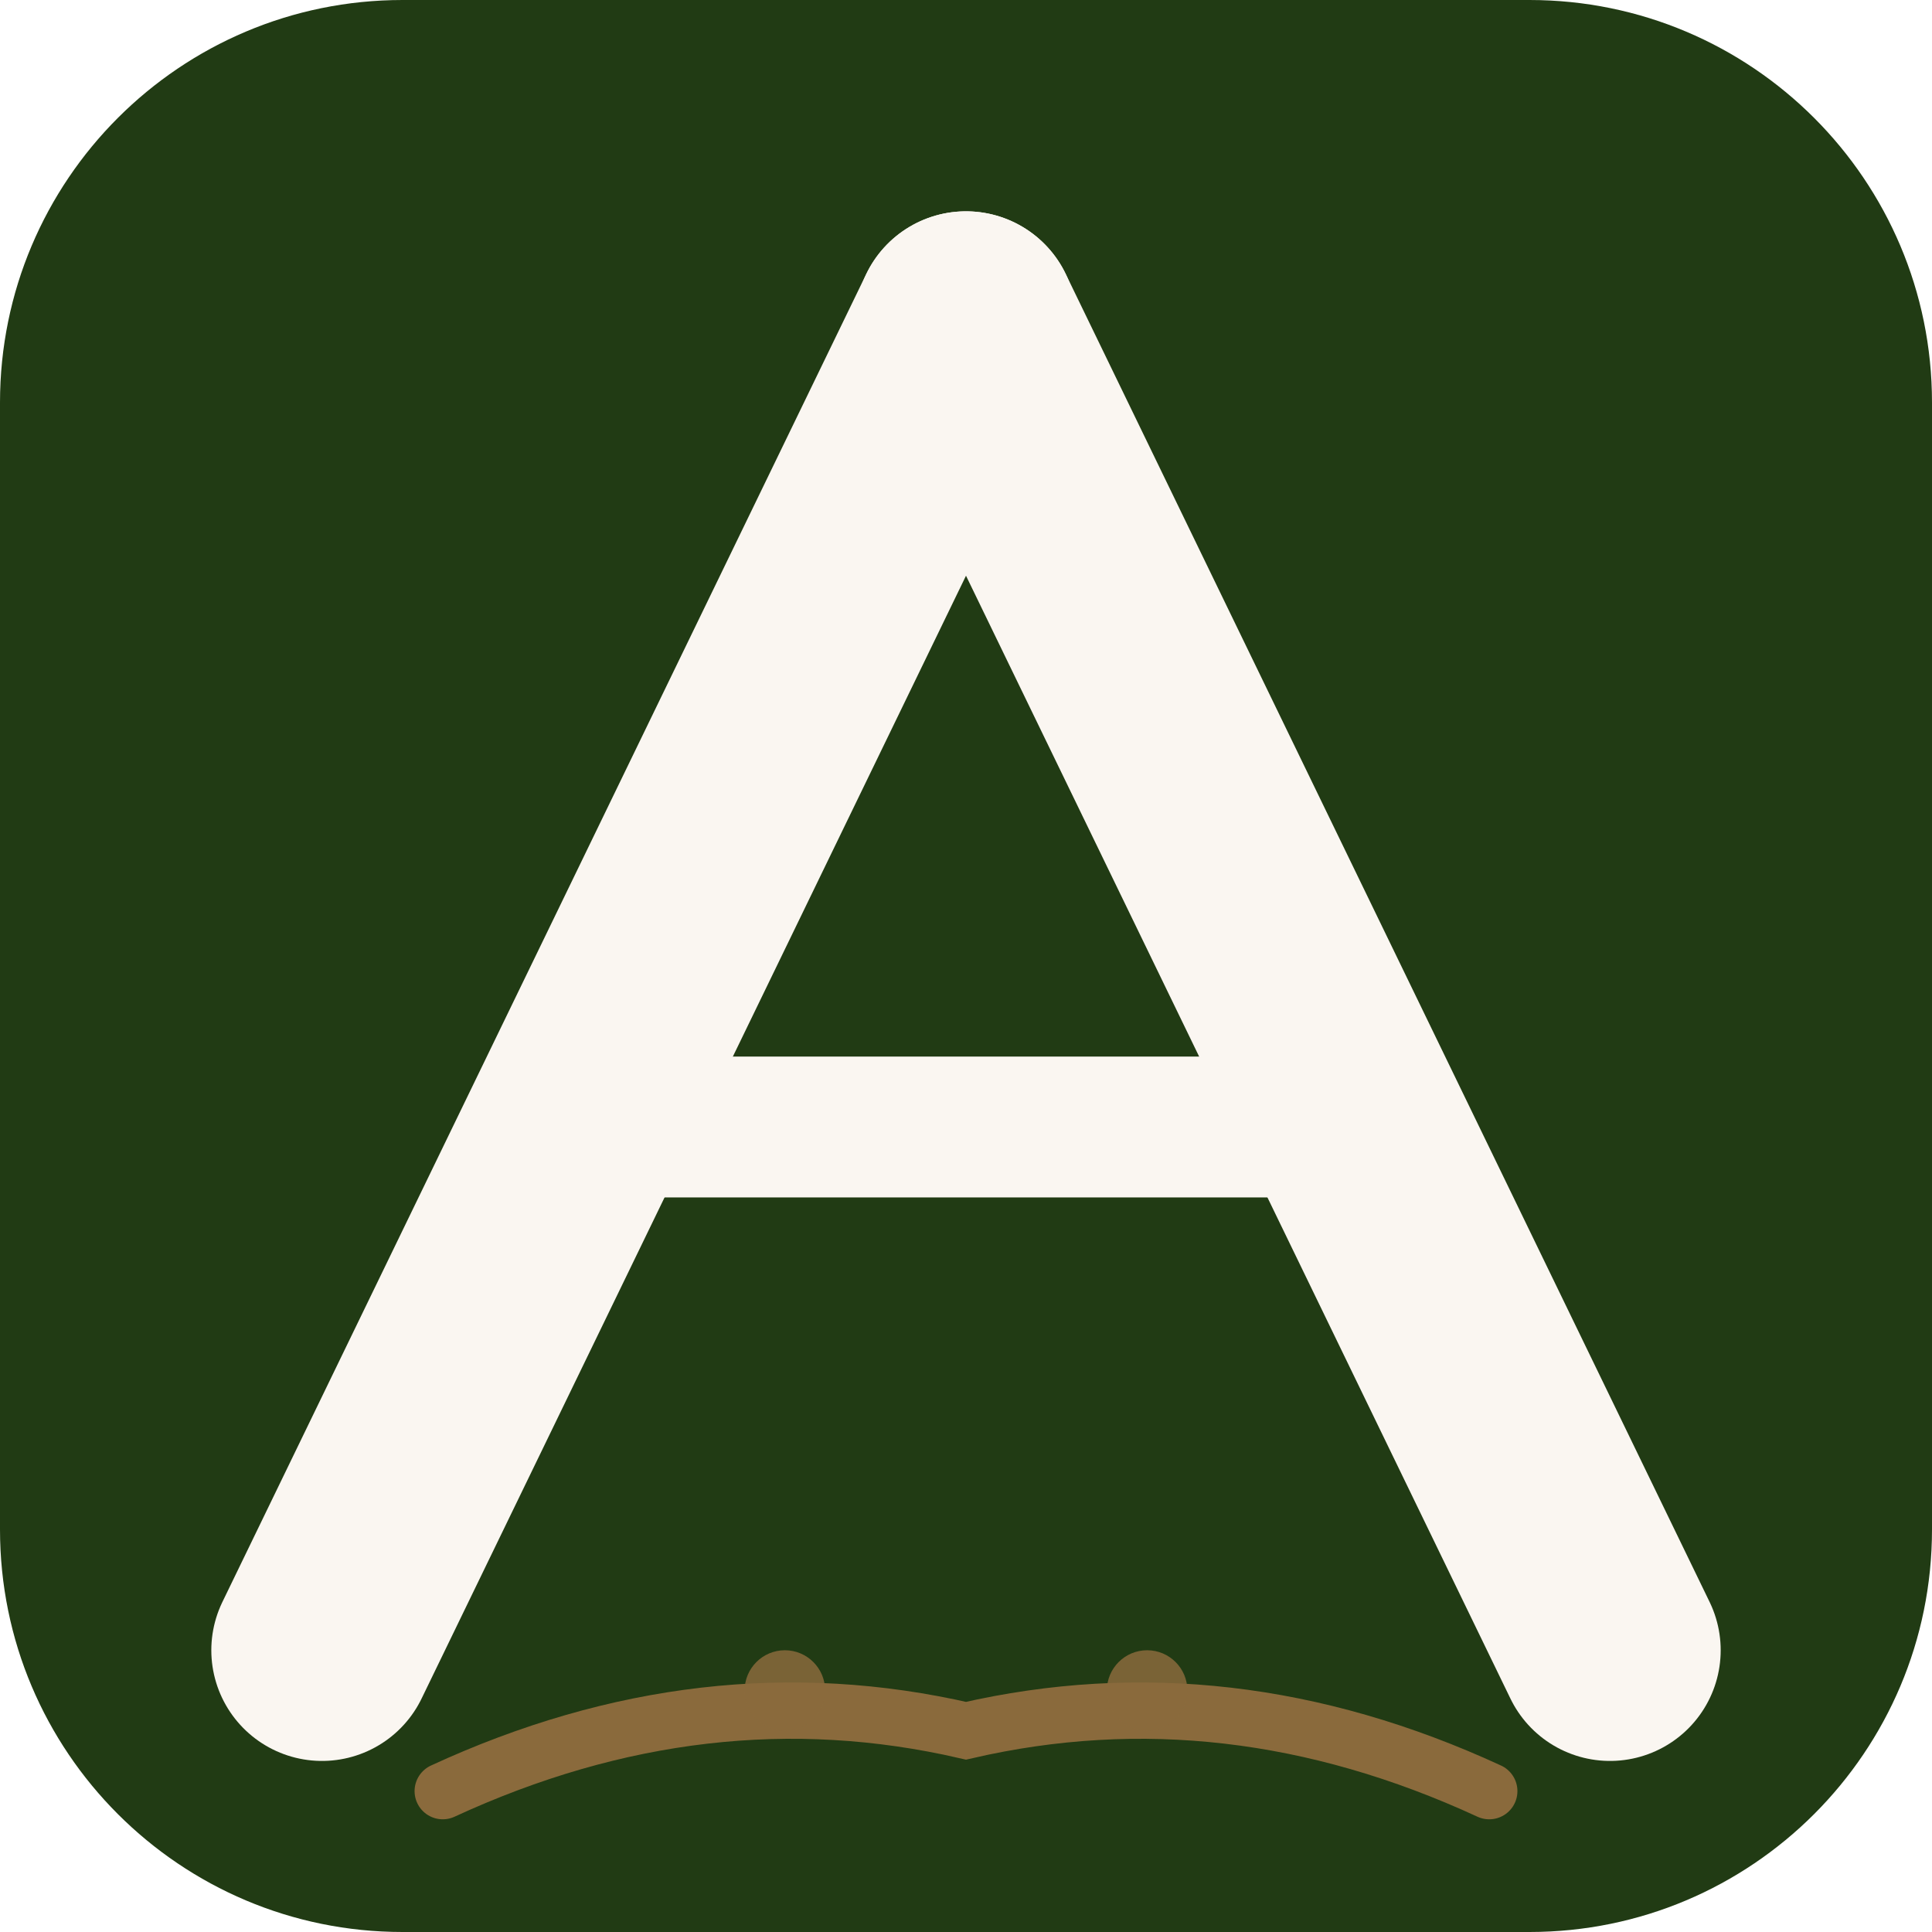
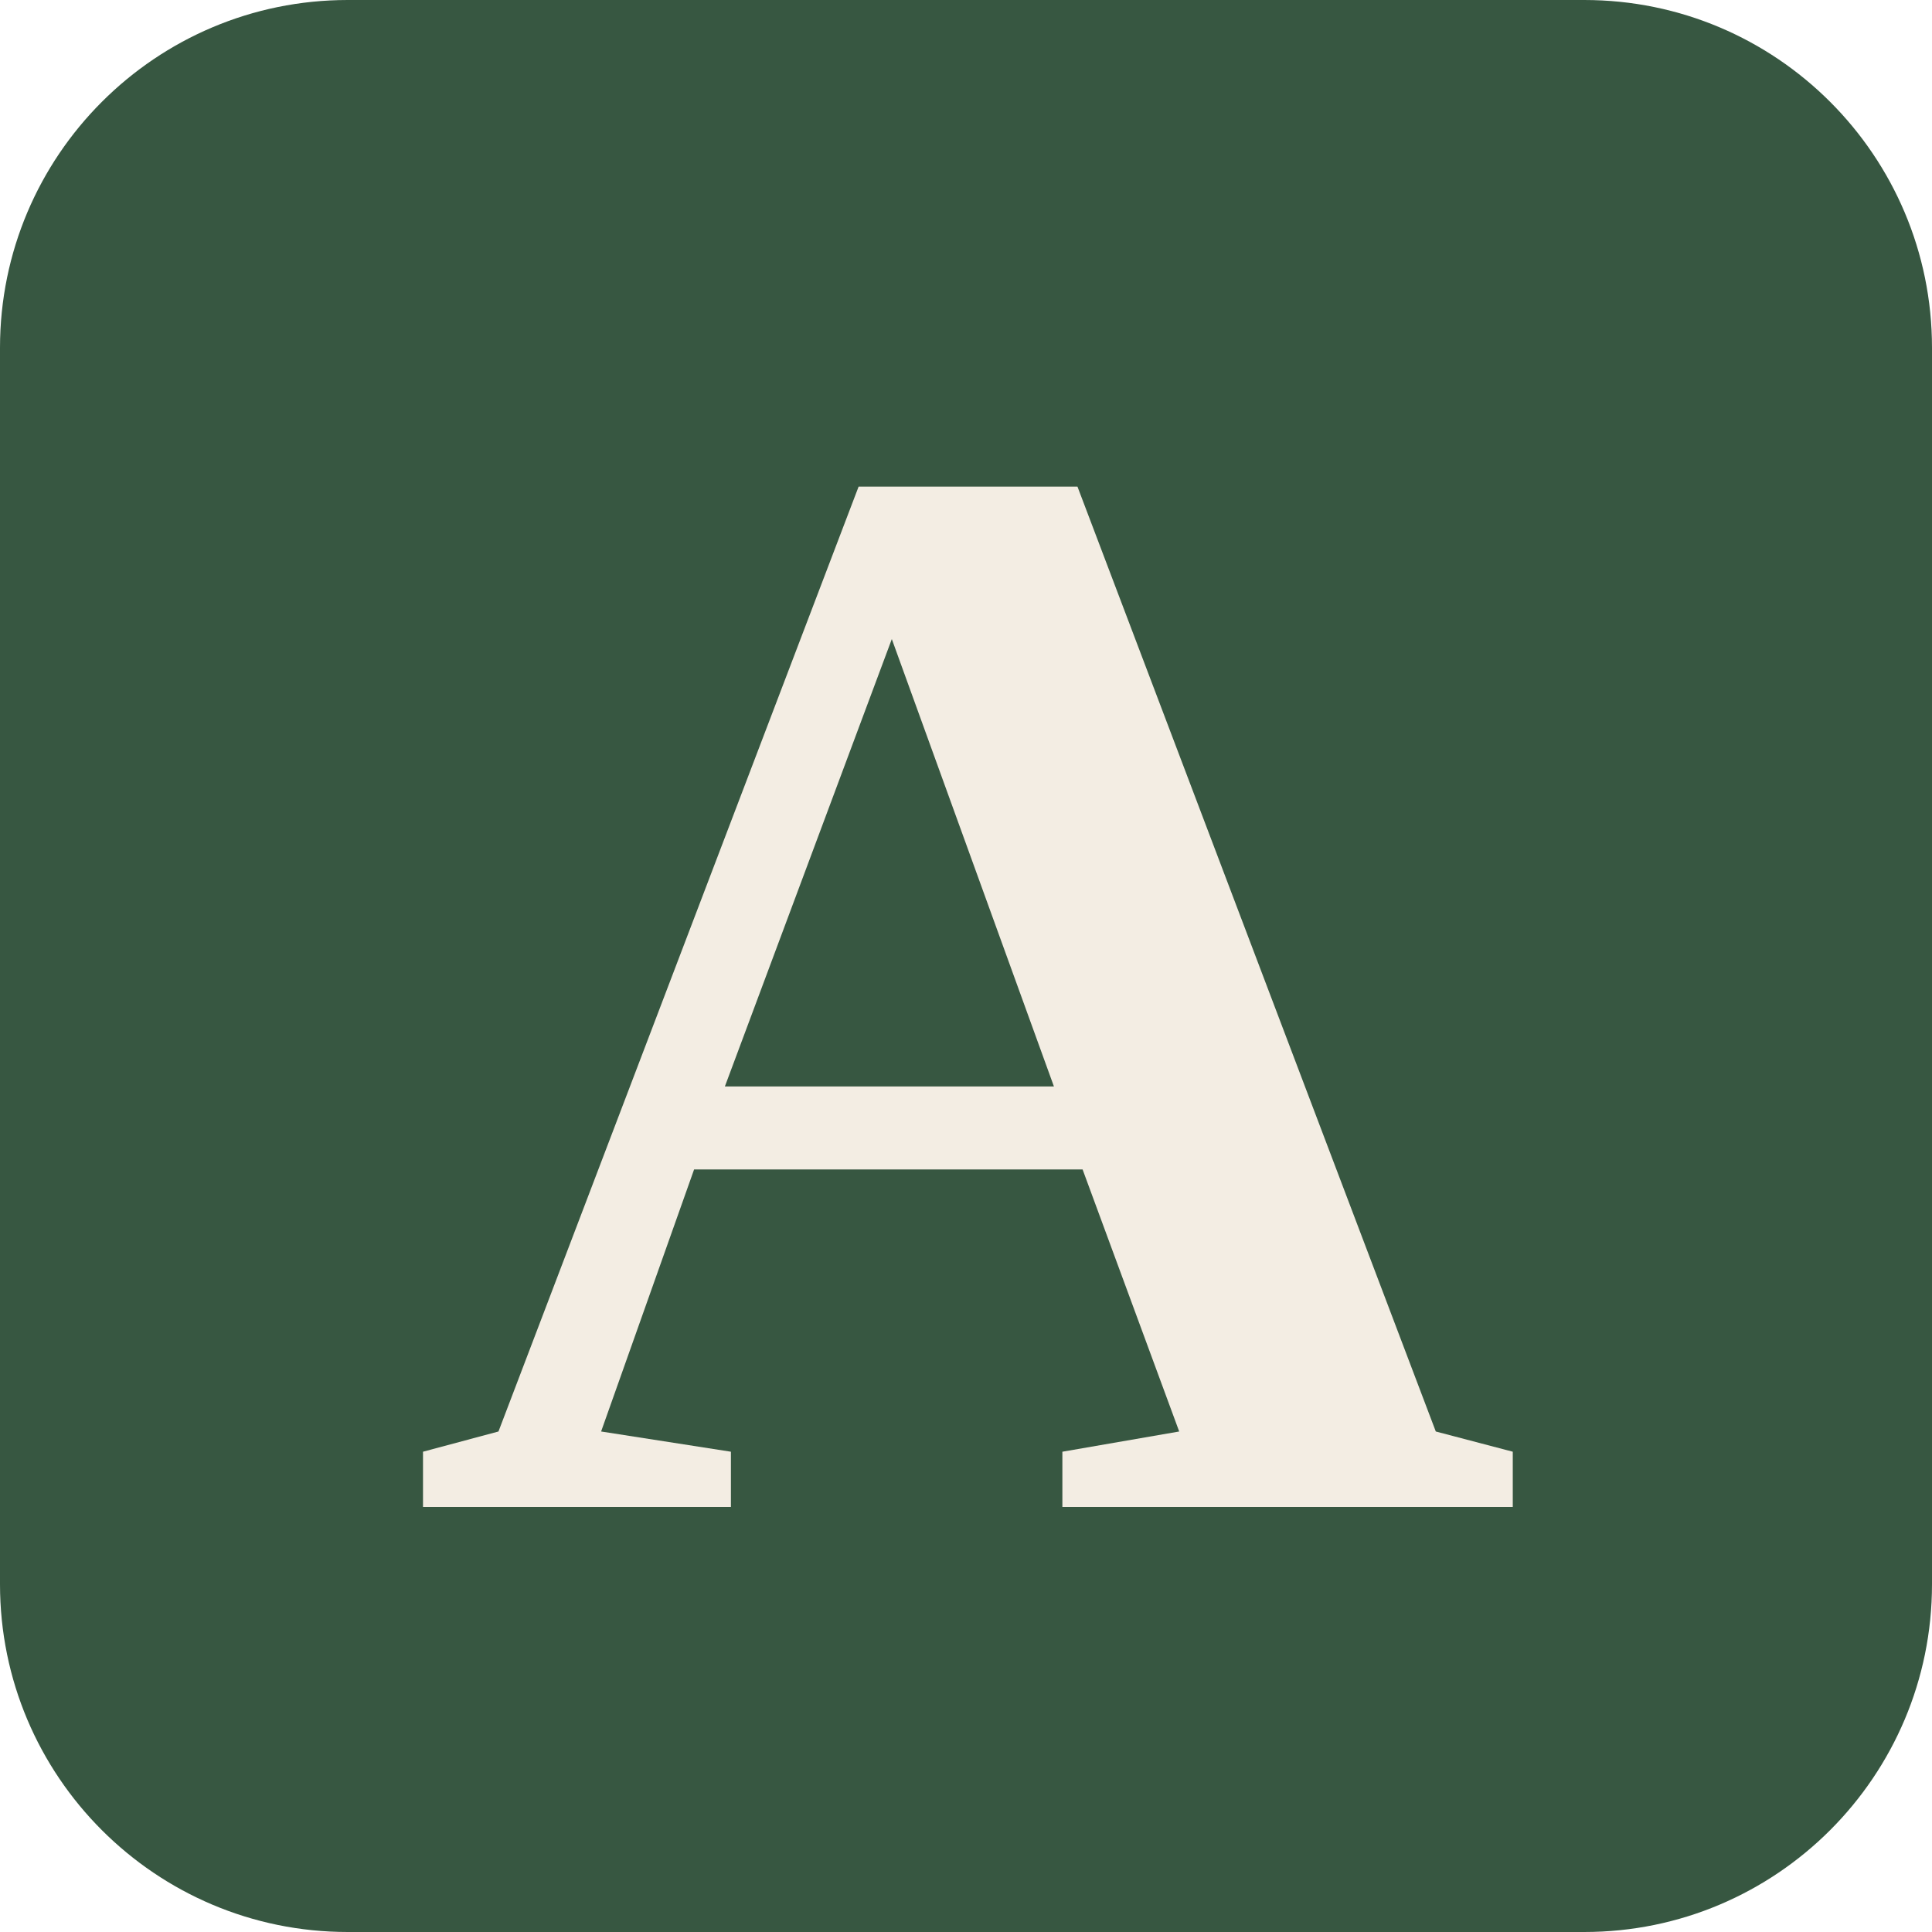
- <svg xmlns="http://www.w3.org/2000/svg" viewBox="0 0 48 48">
-   <rect width="48" height="48" rx="10" fill="#213b14" />
-   <g stroke="#faf6f1" stroke-linecap="round" stroke-linejoin="round" fill="none">
-     <line x1="24" y1="8" x2="8" y2="41" stroke-width="5.5" />
-     <line x1="24" y1="8" x2="40" y2="41" stroke-width="5.5" />
-     <line x1="15" y1="28" x2="33" y2="28" stroke-width="3.5" />
-   </g>
-   <path d="M11 44.5 Q17.5 41.5 24 43 Q30.5 41.5 37 44.5" stroke="#8a6a3c" stroke-width="1.4" fill="none" stroke-linecap="round" />
-   <circle cx="19.5" cy="42" r="1" fill="#8a6a3c" opacity="0.85" />
-   <circle cx="28.5" cy="42" r="1" fill="#8a6a3c" opacity="0.85" />
+ <svg xmlns="http://www.w3.org/2000/svg" viewBox="0 0 100 100">
+   <rect width="100" height="100" rx="18" fill="#375741" />
+   <text x="50" y="78" font-family="Georgia, 'Times New Roman', serif" font-size="80" font-weight="bold" fill="#f3ede3" text-anchor="middle" letter-spacing="-2">A</text>
</svg>
